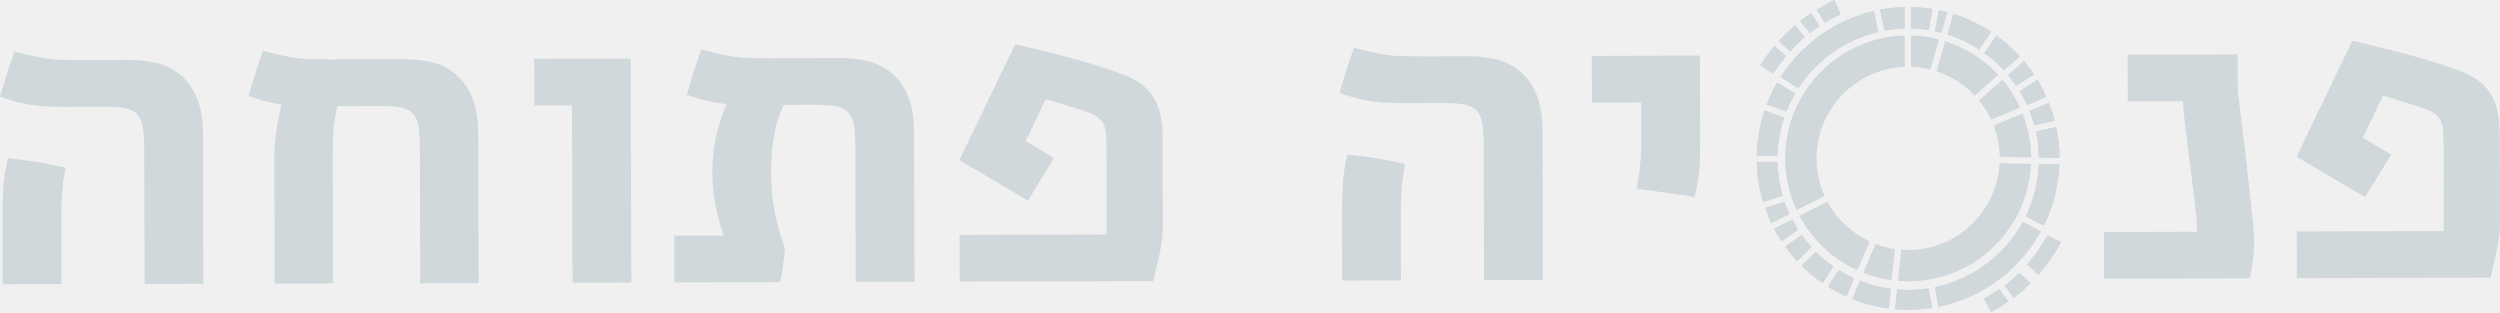
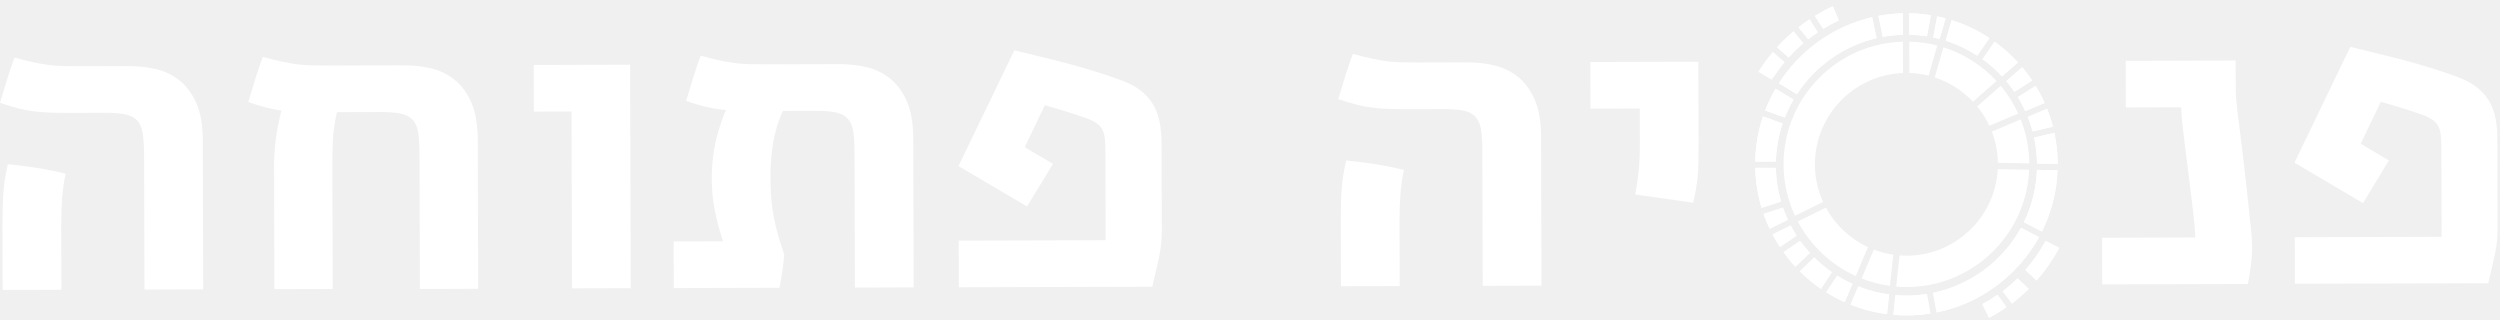
- <svg xmlns="http://www.w3.org/2000/svg" version="1.1" x="0px" y="0px" width="397.641px" height="49.658px" viewBox="0 0 397.641 49.658" enable-background="new 0 0 397.641 49.658" xml:space="preserve">
-   <g id="Layer_1">
-     <g>
-       <path fill="#D0D8DB" d="M11.104,16.994c-1.164,0.003-2.191-0.011-3.083-0.042c-0.892-0.032-1.748-0.098-2.569-0.199    c-0.824-0.101-1.662-0.257-2.519-0.472c-0.858-0.215-1.834-0.514-2.933-0.9c0.363-1.234,0.729-2.451,1.104-3.65    c0.372-1.201,0.773-2.383,1.205-3.55c1.166,0.317,2.166,0.565,3,0.746c0.833,0.181,1.633,0.321,2.397,0.421    C8.472,9.449,9.278,9.51,10.123,9.53c0.844,0.021,1.872,0.03,3.083,0.026l7.332-0.021c1.438-0.003,2.853,0.153,4.248,0.467    c1.394,0.317,2.649,0.917,3.772,1.806c1.098,0.865,1.993,2.062,2.681,3.589c0.691,1.529,1.038,3.525,1.046,5.991l0.064,23.738    l-9.351,0.027l-0.059-21.34c-0.005-1.415-0.069-2.569-0.198-3.459c-0.129-0.89-0.41-1.585-0.846-2.087    c-0.435-0.5-1.063-0.841-1.887-1.021c-0.821-0.181-1.918-0.27-3.289-0.266L11.104,16.994z M0.397,34.802    c-0.003-0.982,0.006-1.878,0.026-2.69c0.021-0.81,0.058-1.592,0.113-2.346c0.055-0.754,0.139-1.497,0.251-2.228    s0.27-1.519,0.473-2.365c1.53,0.156,3.061,0.352,4.592,0.587c1.53,0.235,3.062,0.545,4.592,0.929    c-0.27,1.28-0.454,2.565-0.554,3.855c-0.099,1.29-0.146,2.781-0.142,4.47l0.028,10.174l-9.353,0.026L0.397,34.802z" />
-       <path fill="#D0D8DB" d="M64.312,9.414c1.438-0.004,2.854,0.152,4.249,0.467c1.395,0.316,2.65,0.917,3.771,1.805    c1.1,0.864,1.993,2.067,2.683,3.606c0.689,1.54,1.038,3.554,1.044,6.043l0.066,23.703l-9.283,0.025l-0.059-21.375    c-0.005-1.415-0.071-2.568-0.198-3.458c-0.128-0.89-0.41-1.586-0.844-2.087c-0.438-0.5-1.066-0.841-1.888-1.022    c-0.823-0.18-1.919-0.269-3.289-0.265l-6.919,0.02c-0.361,1.576-0.576,3.021-0.64,4.334c-0.064,1.314-0.096,2.667-0.093,4.06    l0.057,19.799l-9.283,0.026l-0.055-19.593c-0.003-1.416,0.089-2.855,0.28-4.317c0.189-1.462,0.487-2.981,0.896-4.558    c-0.801-0.111-1.612-0.274-2.434-0.49c-0.824-0.214-1.771-0.502-2.847-0.865c0.361-1.234,0.729-2.451,1.104-3.651    c0.372-1.2,0.773-2.383,1.205-3.549c1.166,0.317,2.164,0.565,3,0.746c0.833,0.181,1.633,0.321,2.397,0.421    C48,9.339,48.807,9.4,49.651,9.42c0.845,0.021,1.872,0.03,3.083,0.026L64.312,9.414z" />
-       <path fill="#D0D8DB" d="M100.312,9.313l0.1,35.623l-9.352,0.026l-0.078-28.19l-5.995,0.017l-0.021-7.433L100.312,9.313z" />
-       <path fill="#D0D8DB" d="M133.643,9.221c1.438-0.004,2.853,0.152,4.247,0.468c1.393,0.316,2.65,0.917,3.772,1.805    c1.099,0.865,1.993,2.061,2.682,3.589c0.691,1.529,1.038,3.525,1.045,5.991l0.065,23.738l-9.351,0.027l-0.06-21.34    c-0.004-1.415-0.069-2.569-0.197-3.459c-0.129-0.89-0.411-1.586-0.847-2.086c-0.434-0.5-1.062-0.841-1.887-1.021    c-0.82-0.181-1.918-0.27-3.288-0.266l-5.172,0.014c-0.75,1.578-1.27,3.269-1.562,5.074c-0.292,1.805-0.436,3.575-0.431,5.31    c0.003,1.005,0.028,1.947,0.077,2.826c0.047,0.879,0.136,1.741,0.264,2.585c0.127,0.845,0.291,1.684,0.486,2.517    c0.197,0.833,0.434,1.694,0.71,2.584l0.657,2.02c-0.089,0.959-0.195,1.879-0.319,2.758c-0.122,0.88-0.274,1.719-0.455,2.519    l-16.816,0.046l-0.021-7.433l7.878-0.021c-0.6-1.756-1.05-3.445-1.352-5.066c-0.301-1.621-0.453-3.219-0.458-4.795    c-0.003-1.255,0.073-2.518,0.229-3.786c0.156-1.267,0.427-2.552,0.811-3.856c0.183-0.593,0.369-1.176,0.561-1.748    c0.192-0.571,0.414-1.13,0.665-1.68c-1.007-0.088-1.993-0.24-2.965-0.454c-0.972-0.215-2.097-0.548-3.377-1.001    c0.361-1.234,0.728-2.451,1.104-3.651c0.371-1.199,0.774-2.383,1.204-3.548c1.167,0.316,2.166,0.565,3,0.745    c0.835,0.181,1.634,0.321,2.399,0.422c0.765,0.101,1.569,0.162,2.416,0.182c0.845,0.021,1.872,0.029,3.083,0.026L133.643,9.221z" />
-       <path fill="#D0D8DB" d="M161.482,7.02c2.126,0.52,4.017,0.982,5.673,1.388c1.658,0.407,3.159,0.803,4.509,1.187    c1.347,0.385,2.599,0.764,3.754,1.138c1.154,0.374,2.279,0.765,3.378,1.173c1.165,0.454,2.144,0.998,2.933,1.636    c0.788,0.637,1.419,1.366,1.89,2.186c0.47,0.822,0.803,1.745,1.001,2.772c0.196,1.027,0.297,2.134,0.301,3.321l0.037,13.736    c0.002,0.594-0.013,1.143-0.046,1.645c-0.032,0.502-0.094,1.051-0.185,1.644c-0.113,0.686-0.27,1.48-0.474,2.381    c-0.202,0.904-0.473,2.063-0.812,3.479l-30.793,0.086l-0.021-7.434l23.396-0.065l-0.039-14.147    c-0.003-0.799-0.035-1.478-0.092-2.037c-0.059-0.56-0.191-1.039-0.398-1.438c-0.206-0.399-0.511-0.741-0.911-1.025    c-0.399-0.284-0.943-0.551-1.628-0.8c-0.892-0.317-1.875-0.645-2.95-0.985c-1.073-0.339-2.298-0.701-3.668-1.086l-3.2,6.688    l4.494,2.659l-4.125,6.793l-10.912-6.443L161.482,7.02z" />
-       <path fill="#D0D8DB" d="M224.159,16.402c-1.163,0.003-2.191-0.011-3.083-0.043s-1.748-0.097-2.569-0.199    c-0.823-0.1-1.662-0.257-2.519-0.472c-0.857-0.215-1.834-0.515-2.933-0.9c0.363-1.234,0.729-2.451,1.104-3.651    c0.372-1.2,0.774-2.383,1.205-3.548c1.166,0.316,2.166,0.565,3,0.745c0.833,0.181,1.633,0.321,2.398,0.421    c0.765,0.102,1.57,0.163,2.415,0.182c0.845,0.021,1.872,0.03,3.083,0.027l7.332-0.021c1.438-0.003,2.853,0.152,4.248,0.468    c1.394,0.316,2.65,0.917,3.772,1.806c1.099,0.864,1.993,2.06,2.682,3.588c0.69,1.528,1.037,3.525,1.045,5.991l0.065,23.738    l-9.351,0.026l-0.06-21.34c-0.004-1.415-0.069-2.569-0.197-3.459c-0.129-0.89-0.411-1.586-0.847-2.087    c-0.434-0.5-1.062-0.841-1.887-1.021c-0.821-0.181-1.918-0.27-3.288-0.265L224.159,16.402z M213.453,34.209    c-0.003-0.982,0.006-1.878,0.026-2.689c0.021-0.81,0.058-1.592,0.114-2.346c0.055-0.754,0.139-1.497,0.251-2.227    c0.112-0.732,0.269-1.52,0.473-2.366c1.529,0.156,3.061,0.352,4.592,0.587c1.529,0.236,3.062,0.546,4.592,0.929    c-0.271,1.28-0.455,2.565-0.554,3.855c-0.1,1.292-0.146,2.782-0.142,4.471l0.027,10.173l-9.352,0.026L213.453,34.209z" />
-       <path fill="#D0D8DB" d="M270.381,8.841l0.036,13.016c0.003,1.233-0.006,2.261-0.026,3.083c-0.021,0.822-0.064,1.576-0.13,2.261    c-0.067,0.686-0.156,1.348-0.269,1.987s-0.26,1.348-0.44,2.125l-9.218-1.31c0.112-0.686,0.213-1.313,0.303-1.885    c0.089-0.571,0.169-1.177,0.235-1.816c0.066-0.64,0.116-1.359,0.149-2.159c0.03-0.8,0.045-1.759,0.041-2.878l-0.012-4.966    l-7.844,0.021l-0.021-7.432L270.381,8.841z" />
-       <path fill="#D0D8DB" d="M355.915,8.648l0.014,4.761c0.001,0.434,0.024,0.914,0.072,1.439c0.047,0.525,0.116,1.176,0.211,1.952    c0.093,0.775,0.21,1.717,0.35,2.824c0.141,1.107,0.305,2.443,0.492,4.006c0.186,1.564,0.396,3.402,0.63,5.514    c0.235,2.111,0.494,4.561,0.775,7.345c0.023,0.389,0.042,0.749,0.054,1.079c0.013,0.332,0.021,0.645,0.021,0.942    c0.001,0.503-0.015,0.971-0.048,1.404c-0.032,0.435-0.078,0.874-0.134,1.32c-0.055,0.445-0.123,0.907-0.201,1.388    c-0.079,0.479-0.174,1.028-0.286,1.645l-23.189,0.064l-0.021-7.434l14.831-0.042c-0.002-0.502-0.055-1.301-0.161-2.397    c-0.106-1.095-0.245-2.339-0.421-3.732c-0.176-1.392-0.355-2.853-0.543-4.383c-0.188-1.529-0.368-2.979-0.544-4.349    c-0.176-1.369-0.314-2.584-0.421-3.646c-0.105-1.062-0.159-1.809-0.16-2.243l-8.802,0.024l-0.021-7.432L355.915,8.648z" />
-       <path fill="#D0D8DB" d="M374.166,6.473c2.126,0.52,4.016,0.982,5.674,1.389c1.657,0.406,3.16,0.802,4.507,1.186    c1.349,0.385,2.602,0.763,3.755,1.138c1.154,0.373,2.279,0.764,3.378,1.172c1.166,0.453,2.144,0.999,2.932,1.636    c0.79,0.637,1.419,1.367,1.891,2.187c0.469,0.821,0.805,1.744,1.001,2.771s0.297,2.134,0.3,3.321l0.038,13.736    c0.002,0.594-0.014,1.143-0.046,1.645c-0.034,0.502-0.095,1.05-0.185,1.645c-0.112,0.685-0.271,1.479-0.473,2.382    c-0.202,0.903-0.474,2.062-0.813,3.479l-30.793,0.086l-0.021-7.434l23.395-0.065L388.666,22.6    c-0.002-0.798-0.032-1.478-0.091-2.038c-0.058-0.56-0.19-1.038-0.397-1.438c-0.207-0.398-0.511-0.74-0.911-1.024    c-0.399-0.284-0.943-0.552-1.628-0.8c-0.893-0.317-1.875-0.646-2.949-0.985s-2.297-0.701-3.669-1.086l-3.201,6.688l4.495,2.659    l-4.126,6.794l-10.911-6.443L374.166,6.473z" />
-       <g>
-         <g>
-           <polygon fill="#D0D8DC" points="303.504,11.13 303.504,11.129 303.504,11.13     " />
-           <path fill="#D0D8DC" d="M303.954,5.643l0.014,4.992c1.054,0.033,2.08,0.177,3.067,0.424l1.379-4.8      C306.984,5.886,305.49,5.678,303.954,5.643z" />
-           <path fill="#D0D8DC" d="M288.935,25.232c-0.021-7.863,6.224-14.305,14.021-14.595l-0.014-4.992      c-5.034,0.141-9.744,2.169-13.309,5.753c-3.685,3.705-5.705,8.623-5.69,13.847c0.008,2.91,0.661,5.67,1.815,8.153l4.475-2.212      C289.406,29.368,288.939,27.354,288.935,25.232z" />
-           <path fill="#D0D8DC" d="M309.387,6.54l-1.379,4.801c2.345,0.766,4.43,2.111,6.087,3.868l3.748-3.295      C315.562,9.452,312.659,7.575,309.387,6.54z" />
-           <path fill="#D0D8DC" d="M316.705,19.047l4.595-1.948c-0.731-1.602-1.671-3.091-2.787-4.427l-3.748,3.294      C315.534,16.903,316.187,17.938,316.705,19.047z" />
-           <path fill="#D0D8DC" d="M303.557,44.752c5.225-0.015,10.132-2.063,13.815-5.768c3.468-3.487,5.461-8.048,5.671-12.929      l-4.994-0.091c-0.401,7.657-6.745,13.774-14.505,13.796c-0.38,0-0.753-0.019-1.125-0.047l-0.545,4.966      c0.537,0.045,1.079,0.073,1.628,0.073H303.557z" />
-           <path fill="#D0D8DC" d="M317.102,19.979c0.597,1.549,0.936,3.224,0.965,4.973l4.994,0.091c-0.019-2.473-0.503-4.836-1.363-7.012      L317.102,19.979z" />
-           <path fill="#D0D8DC" d="M295.436,43.001l1.943-4.604c-2.854-1.33-5.207-3.55-6.697-6.302l-4.474,2.211      C288.232,38.128,291.485,41.202,295.436,43.001z" />
-           <path fill="#D0D8DC" d="M298.311,38.792l-1.943,4.604c1.427,0.562,2.935,0.961,4.5,1.173l0.546-4.965      C300.336,39.447,299.298,39.17,298.311,38.792z" />
+ <svg xmlns="http://www.w3.org/2000/svg" xmlns:xlink="http://www.w3.org/1999/xlink" width="336px" height="43px" viewBox="0 0 336 43" version="1.1">
+   <defs>
+     <polygon id="path-1" points="27.557 32.535 27.557 0.687 0.234 0.687 0.234 32.535" />
+     <polygon id="path-3" points="4.008 0.288 0.782 0.288 0.782 3.319 4.008 3.319 4.008 0.288" />
+     <polygon id="path-5" points="4.008 0.288 0.782 0.288 0.782 3.319 4.008 3.319 4.008 0.288" />
+     <polygon id="path-7" points="0.493 3.373 3.743 3.373 3.743 0.279 0.493 0.279 0.493 3.373" />
+     <polygon id="path-9" points="0.493 3.373 3.743 3.373 3.743 0.279 0.493 0.279 0.493 3.373" />
+   </defs>
+   <g id="Symbols" stroke="none" stroke-width="1" fill="none" fill-rule="evenodd">
+     <g id="header" transform="translate(-853, -42)">
+       <g id="Page-1" transform="translate(853, 42)">
+         <path d="M0.335,30.186 C0.333,29.358 0.34,28.602 0.357,27.919 C0.375,27.235 0.406,26.576 0.453,25.941 C0.499,25.305 0.57,24.678 0.664,24.061 C0.759,23.446 0.892,22.781 1.064,22.067 C2.355,22.199 3.648,22.364 4.94,22.562 C6.232,22.76 7.525,23.023 8.817,23.345 C8.589,24.425 8.434,25.508 8.349,26.596 C8.266,27.683 8.226,28.941 8.229,30.365 L8.253,38.943 L0.357,38.965 L0.335,30.186 Z M9.374,15.171 C8.392,15.174 7.525,15.162 6.771,15.136 C6.018,15.109 5.296,15.053 4.603,14.968 C3.907,14.883 3.2,14.751 2.476,14.57 C1.752,14.389 0.928,14.137 0,13.811 C0.306,12.771 0.615,11.745 0.932,10.734 C1.246,9.722 1.585,8.725 1.949,7.741 C2.934,8.008 3.778,8.217 4.482,8.37 C5.185,8.522 5.861,8.64 6.506,8.725 C7.152,8.81 7.833,8.861 8.546,8.879 C9.259,8.896 10.126,8.903 11.149,8.9 L17.339,8.882 C18.553,8.88 19.747,9.011 20.925,9.276 C22.102,9.543 23.161,10.049 24.109,10.799 C25.036,11.528 25.792,12.537 26.373,13.825 C26.956,15.114 27.249,16.797 27.256,18.876 L27.31,38.89 L19.415,38.914 L19.366,20.921 C19.361,19.728 19.307,18.755 19.198,18.004 C19.09,17.254 18.852,16.668 18.484,16.245 C18.117,15.823 17.587,15.535 16.891,15.384 C16.198,15.231 15.272,15.156 14.115,15.159 L9.374,15.171 Z" id="Fill-1" fill="#FFFFFF" />
+         <path d="M54.294,8.781 C55.508,8.777 56.703,8.909 57.881,9.174 C59.058,9.441 60.118,9.947 61.064,10.696 C61.993,11.425 62.747,12.439 63.329,13.736 C63.911,15.035 64.206,16.733 64.211,18.832 L64.266,38.816 L56.429,38.838 L56.38,20.815 C56.375,19.622 56.32,18.65 56.212,17.9 C56.104,17.149 55.866,16.563 55.5,16.14 C55.13,15.719 54.6,15.431 53.906,15.279 C53.211,15.127 52.286,15.052 51.129,15.055 L45.288,15.072 C44.983,16.401 44.802,17.619 44.748,18.726 C44.694,19.834 44.667,20.975 44.669,22.149 L44.718,38.843 L36.881,38.864 L36.834,22.345 C36.832,21.151 36.909,19.938 37.071,18.705 C37.23,17.472 37.482,16.192 37.827,14.862 C37.151,14.768 36.466,14.631 35.772,14.449 C35.077,14.268 34.277,14.026 33.369,13.72 C33.673,12.679 33.984,11.653 34.301,10.641 C34.615,9.63 34.953,8.632 35.318,7.649 C36.302,7.916 37.145,8.125 37.851,8.278 C38.554,8.431 39.229,8.549 39.874,8.633 C40.523,8.717 41.204,8.769 41.916,8.786 C42.63,8.803 43.497,8.811 44.519,8.807 L54.294,8.781 Z" id="Fill-3" fill="#FFFFFF" />
+         <polygon id="Fill-5" fill="#FFFFFF" points="84.686 8.695 84.77 38.731 76.875 38.752 76.809 14.984 71.748 14.999 71.73 8.732" />
+         <path d="M112.824,8.618 C114.038,8.615 115.233,8.746 116.41,9.012 C117.586,9.279 118.647,9.786 119.594,10.534 C120.522,11.264 121.277,12.272 121.858,13.56 C122.442,14.85 122.735,16.532 122.741,18.612 L122.795,38.625 L114.901,38.649 L114.85,20.656 C114.847,19.463 114.792,18.49 114.684,17.74 C114.575,16.989 114.337,16.403 113.969,15.981 C113.603,15.559 113.073,15.272 112.376,15.12 C111.684,14.968 110.757,14.893 109.6,14.896 L105.234,14.908 C104.601,16.238 104.162,17.664 103.915,19.186 C103.669,20.708 103.547,22.2 103.551,23.663 C103.554,24.509 103.575,25.305 103.616,26.046 C103.656,26.787 103.731,27.513 103.839,28.224 C103.946,28.937 104.085,29.645 104.25,30.347 C104.416,31.05 104.616,31.775 104.849,32.526 L105.404,34.228 C105.328,35.037 105.239,35.812 105.134,36.554 C105.031,37.296 104.903,38.004 104.75,38.678 L90.554,38.717 L90.536,32.45 L97.187,32.432 C96.68,30.952 96.3,29.527 96.045,28.16 C95.791,26.793 95.663,25.446 95.659,24.117 C95.656,23.06 95.72,21.995 95.852,20.926 C95.984,19.858 96.213,18.774 96.537,17.675 C96.691,17.175 96.848,16.683 97.01,16.201 C97.172,15.72 97.36,15.248 97.572,14.785 C96.722,14.71 95.889,14.582 95.069,14.402 C94.248,14.221 93.298,13.94 92.218,13.558 C92.522,12.517 92.832,11.491 93.15,10.48 C93.463,9.469 93.803,8.47 94.166,7.488 C95.151,7.755 95.995,7.964 96.699,8.116 C97.404,8.269 98.078,8.387 98.724,8.472 C99.37,8.557 100.049,8.609 100.764,8.625 C101.477,8.643 102.344,8.65 103.367,8.647 L112.824,8.618 Z" id="Fill-7" fill="#FFFFFF" />
+         <path d="M136.326,6.762 C138.121,7.2 139.718,7.59 141.116,7.932 C142.515,8.275 143.783,8.609 144.922,8.933 C146.059,9.258 147.116,9.577 148.091,9.893 C149.066,10.208 150.015,10.538 150.943,10.882 C151.927,11.264 152.753,11.723 153.419,12.261 C154.085,12.798 154.617,13.413 155.015,14.104 C155.412,14.797 155.693,15.575 155.86,16.441 C156.025,17.307 156.111,18.24 156.114,19.241 L156.145,30.823 C156.147,31.323 156.134,31.786 156.107,32.21 C156.08,32.633 156.027,33.096 155.95,33.596 C155.855,34.174 155.722,34.843 155.55,35.604 C155.38,36.365 155.151,37.343 154.865,38.536 L128.869,38.609 L128.851,32.341 L148.602,32.286 L148.569,20.358 C148.567,19.685 148.54,19.112 148.492,18.641 C148.442,18.169 148.33,17.765 148.156,17.428 C147.982,17.092 147.724,16.804 147.387,16.564 C147.05,16.325 146.59,16.1 146.012,15.89 C145.259,15.622 144.429,15.346 143.522,15.059 C142.616,14.773 141.582,14.468 140.425,14.144 L137.724,19.783 L141.518,22.024 L138.035,27.752 L128.823,22.32 L136.326,6.762 Z" id="Fill-9" fill="#FFFFFF" />
+         <path d="M180.202,29.686 C180.199,28.859 180.207,28.103 180.223,27.42 C180.241,26.736 180.273,26.077 180.32,25.441 C180.366,24.805 180.437,24.179 180.532,23.563 C180.626,22.946 180.759,22.282 180.93,21.568 C182.222,21.7 183.515,21.865 184.808,22.063 C186.098,22.261 187.393,22.524 188.684,22.846 C188.456,23.926 188.3,25.009 188.217,26.097 C188.133,27.186 188.093,28.442 188.097,29.866 L188.12,38.445 L180.224,38.466 L180.202,29.686 Z M189.24,14.672 C188.258,14.675 187.39,14.663 186.637,14.636 C185.883,14.609 185.161,14.554 184.468,14.468 C183.773,14.384 183.066,14.252 182.342,14.07 C181.618,13.889 180.793,13.636 179.866,13.311 C180.172,12.271 180.481,11.245 180.798,10.233 C181.112,9.221 181.451,8.224 181.815,7.242 C182.799,7.508 183.644,7.718 184.348,7.87 C185.051,8.022 185.726,8.14 186.372,8.225 C187.018,8.311 187.697,8.362 188.411,8.378 C189.123,8.396 189.991,8.404 191.014,8.401 L197.203,8.383 C198.417,8.381 199.612,8.511 200.79,8.778 C201.966,9.044 203.027,9.551 203.973,10.301 C204.902,11.029 205.657,12.037 206.238,13.326 C206.821,14.614 207.114,16.298 207.12,18.377 L207.175,38.391 L199.281,38.413 L199.23,20.421 C199.227,19.228 199.172,18.255 199.064,17.504 C198.955,16.754 198.717,16.167 198.349,15.745 C197.983,15.323 197.452,15.036 196.756,14.884 C196.063,14.731 195.137,14.656 193.979,14.66 L189.24,14.672 Z" id="Fill-11" fill="#FFFFFF" />
+         <path d="M228.261,8.297 L228.292,19.271 C228.294,20.311 228.287,21.178 228.27,21.871 C228.252,22.565 228.216,23.2 228.161,23.777 C228.103,24.356 228.029,24.914 227.933,25.453 C227.837,25.991 227.714,26.589 227.561,27.245 L219.779,26.14 C219.873,25.562 219.959,25.033 220.035,24.55 C220.111,24.069 220.179,23.558 220.234,23.019 C220.289,22.48 220.331,21.873 220.36,21.199 C220.385,20.524 220.398,19.716 220.395,18.772 L220.384,14.585 L213.762,14.603 L213.745,8.337 L228.261,8.297 Z" id="Fill-13" fill="#FFFFFF" />
+         <path d="M300.471,8.135 L300.484,12.149 C300.484,12.515 300.503,12.919 300.544,13.362 C300.583,13.805 300.641,14.353 300.722,15.008 C300.8,15.661 300.899,16.455 301.017,17.389 C301.136,18.322 301.275,19.449 301.433,20.766 C301.59,22.085 301.767,23.635 301.964,25.415 C302.163,27.195 302.381,29.261 302.619,31.608 C302.638,31.936 302.654,32.239 302.665,32.517 C302.674,32.797 302.682,33.062 302.682,33.312 C302.683,33.736 302.669,34.131 302.641,34.496 C302.614,34.863 302.576,35.233 302.528,35.608 C302.482,35.984 302.424,36.375 302.358,36.779 C302.292,37.183 302.212,37.645 302.117,38.166 L282.541,38.22 L282.522,31.953 L295.043,31.917 C295.042,31.494 294.998,30.82 294.908,29.896 C294.818,28.972 294.701,27.924 294.552,26.749 C294.404,25.576 294.252,24.344 294.094,23.054 C293.935,21.765 293.783,20.542 293.634,19.387 C293.486,18.233 293.369,17.208 293.279,16.313 C293.19,15.418 293.144,14.788 293.144,14.422 L285.713,14.442 L285.695,8.176 L300.471,8.135 Z" id="Fill-15" fill="#FFFFFF" />
+         <g id="Group-19" transform="translate(308.1407, 5.613776)">
+           <mask id="mask-2" fill="white">
+             <use xlink:href="#path-1" />
+           </mask>
+           <g id="Clip-18" />
+           <path d="M7.738,0.687 C9.533,1.126 11.129,1.515 12.528,1.858 C13.927,2.201 15.196,2.534 16.334,2.858 C17.471,3.183 18.53,3.501 19.503,3.818 C20.477,4.132 21.427,4.462 22.355,4.806 C23.339,5.188 24.165,5.648 24.83,6.185 C25.497,6.722 26.028,7.338 26.427,8.029 C26.822,8.721 27.106,9.5 27.272,10.365 C27.437,11.231 27.522,12.165 27.524,13.166 L27.557,24.747 C27.559,25.247 27.545,25.71 27.518,26.133 C27.49,26.557 27.438,27.019 27.362,27.521 C27.267,28.097 27.133,28.768 26.962,29.529 C26.792,30.29 26.563,31.268 26.276,32.462 L0.28,32.535 L0.263,26.266 L20.013,26.212 L19.979,14.284 C19.978,13.612 19.952,13.038 19.903,12.566 C19.854,12.094 19.742,11.691 19.567,11.354 C19.393,11.018 19.136,10.73 18.799,10.49 C18.461,10.251 18.002,10.025 17.424,9.816 C16.67,9.548 15.841,9.271 14.933,8.985 C14.028,8.699 12.995,8.394 11.837,8.07 L9.134,13.708 L12.928,15.95 L9.446,21.679 L0.234,16.246 L7.738,0.687 Z" id="Fill-17" fill="#FFFFFF" mask="url(#mask-2)" />
        </g>
-         <g>
-           <g>
-             <path fill="#D0D8DC" d="M303.951,4.539c0.957,0.021,1.9,0.103,2.822,0.249l0.624-3.359c-1.128-0.184-2.281-0.287-3.455-0.309       L303.951,4.539z" />
-             <path fill="#D0D8DC" d="M280.664,17.567c-0.758,2.266-1.188,4.679-1.232,7.185l3.287-0.009       c0.058-2.111,0.432-4.145,1.078-6.056L280.664,17.567z" />
-             <path fill="#D0D8DC" d="M284.624,34.033c-0.292-0.629-0.552-1.275-0.78-1.935l-3.081,0.999       c0.283,0.812,0.606,1.605,0.972,2.375L284.624,34.033z" />
-             <path fill="#D0D8DC" d="M283.537,31.133c-0.5-1.713-0.785-3.516-0.823-5.378l-3.279,0.009c0.052,2.209,0.4,4.345,1.013,6.37       L283.537,31.133z" />
-             <path fill="#D0D8DC" d="M321.742,35.306c-2.879,5.236-7.951,9.11-13.993,10.375l0.567,3.115       c4.62-0.932,8.864-3.205,12.264-6.623c1.608-1.617,2.953-3.425,4.026-5.369L321.742,35.306z" />
-             <path fill="#D0D8DC" d="M307.77,4.97c0.341,0.071,0.679,0.152,1.013,0.239l0.952-3.277c-0.442-0.119-0.889-0.229-1.341-0.322       L307.77,4.97z" />
-             <path fill="#D0D8DC" d="M286.014,36.555c-0.337-0.522-0.651-1.061-0.942-1.614l-2.881,1.436       c0.36,0.685,0.753,1.349,1.175,1.992L286.014,36.555z" />
-             <path fill="#D0D8DC" d="M327.586,25.125c-0.006-1.698-0.189-3.354-0.53-4.953l-3.226,0.759       c0.289,1.336,0.448,2.719,0.466,4.136L327.586,25.125C327.586,25.125,327.586,25.125,327.586,25.125z" />
-             <path fill="#D0D8DC" d="M310.706,2.212l-0.952,3.278c1.795,0.567,3.482,1.375,5.031,2.381l1.924-2.8       C314.867,3.858,312.852,2.887,310.706,2.212z" />
-             <path fill="#D0D8DC" d="M326.825,19.186c-0.251-0.974-0.567-1.92-0.934-2.842l-3.073,1.29c0.301,0.751,0.561,1.522,0.773,2.313       L326.825,19.186z" />
-             <path fill="#D0D8DC" d="M321.243,14.487c0.437,0.711,0.827,1.453,1.177,2.216l3.079-1.292c-0.421-0.94-0.894-1.853-1.427-2.726       L321.243,14.487z" />
-             <path fill="#D0D8DC" d="M295.836,44.653l-1.228,2.909c1.835,0.733,3.78,1.246,5.804,1.507l0.339-3.131       C299.038,45.71,297.393,45.274,295.836,44.653z" />
-             <path fill="#D0D8DC" d="M284.145,17.737c0.391-0.994,0.855-1.95,1.388-2.862l-2.864-1.739c-0.643,1.107-1.2,2.27-1.662,3.479       L284.145,17.737z" />
-             <path fill="#D0D8DC" d="M286.064,14.013c2.879-4.424,7.395-7.689,12.686-8.931l-0.703-3.342       c-6.219,1.447-11.515,5.305-14.852,10.532L286.064,14.013z" />
-             <path fill="#D0D8DC" d="M324.283,26.078c-0.105,2.976-0.838,5.795-2.075,8.33l2.867,1.5c1.502-3.014,2.356-6.327,2.488-9.77       L324.283,26.078z" />
-             <path fill="#D0D8DC" d="M303.57,49.275c1.268-0.003,2.52-0.108,3.749-0.303l-0.565-3.108c-1.06,0.168-2.146,0.259-3.252,0.262       c-0.588,0-1.169-0.031-1.745-0.079l-0.339,3.131c0.688,0.06,1.381,0.096,2.084,0.096H303.57z" />
-             <path fill="#D0D8DC" d="M299.741,4.875c1.041-0.191,2.108-0.304,3.198-0.333l-0.01-3.419c-1.326,0.032-2.627,0.169-3.893,0.408       L299.741,4.875z" />
-             <path fill="#D0D8DC" d="M294.905,44.256c-0.84-0.384-1.651-0.821-2.429-1.31l-1.736,2.649c0.938,0.589,1.918,1.114,2.937,1.571       L294.905,44.256z" />
-             <path fill="#D0D8DC" d="M291.633,42.387c-1.003-0.701-1.944-1.483-2.809-2.345l-2.294,2.211       c1.033,1.028,2.16,1.959,3.363,2.788L291.633,42.387z" />
-             <path fill="#D0D8DC" d="M320.693,13.638l2.831-1.803c-0.494-0.737-1.027-1.445-1.597-2.122l-2.533,2.221       C319.855,12.479,320.29,13.047,320.693,13.638z" />
-             <path fill="#D0D8DC" d="M288.125,39.31c-0.552-0.606-1.064-1.249-1.543-1.917l-2.643,1.81c0.583,0.812,1.213,1.588,1.891,2.32       L288.125,39.31z" />
-             <path fill="#D0D8DC" d="M317.541,5.647l-1.92,2.795c1.122,0.808,2.161,1.724,3.102,2.734l2.539-2.226       C320.141,7.726,318.892,6.621,317.541,5.647z" />
-           </g>
-           <g>
-             <path fill="#D0D8DB" d="M303.951,4.539c0.957,0.021,1.9,0.103,2.822,0.249l0.624-3.359c-1.128-0.184-2.281-0.287-3.455-0.309       L303.951,4.539z" />
-             <path fill="#D0D8DB" d="M280.664,17.567c-0.758,2.266-1.188,4.679-1.232,7.185l3.287-0.009       c0.058-2.111,0.432-4.145,1.078-6.056L280.664,17.567z" />
-             <path fill="#D0D8DB" d="M284.624,34.033c-0.292-0.629-0.552-1.275-0.78-1.935l-3.081,0.999       c0.283,0.812,0.606,1.605,0.972,2.375L284.624,34.033z" />
-             <path fill="#D0D8DB" d="M283.537,31.133c-0.5-1.713-0.785-3.516-0.823-5.378l-3.279,0.009c0.052,2.209,0.4,4.345,1.013,6.37       L283.537,31.133z" />
-             <path fill="#D0D8DB" d="M321.742,35.306c-2.879,5.236-7.951,9.11-13.993,10.375l0.567,3.115       c4.62-0.932,8.864-3.205,12.264-6.623c1.608-1.617,2.953-3.425,4.026-5.369L321.742,35.306z" />
-             <path fill="#D0D8DB" d="M307.77,4.97c0.341,0.071,0.679,0.152,1.013,0.239l0.952-3.277c-0.442-0.119-0.889-0.229-1.341-0.322       L307.77,4.97z" />
-             <path fill="#D0D8DB" d="M286.014,36.555c-0.337-0.522-0.651-1.061-0.942-1.614l-2.881,1.436       c0.36,0.685,0.753,1.349,1.175,1.992L286.014,36.555z" />
-             <path fill="#D0D8DB" d="M327.586,25.125c-0.006-1.698-0.189-3.354-0.53-4.953l-3.226,0.759       c0.289,1.336,0.448,2.719,0.466,4.136L327.586,25.125C327.586,25.125,327.586,25.125,327.586,25.125z" />
-             <path fill="#D0D8DB" d="M310.706,2.212l-0.952,3.278c1.795,0.567,3.482,1.375,5.031,2.381l1.924-2.8       C314.867,3.858,312.852,2.887,310.706,2.212z" />
-             <path fill="#D0D8DB" d="M326.825,19.186c-0.251-0.974-0.567-1.92-0.934-2.842l-3.073,1.29c0.301,0.751,0.561,1.522,0.773,2.313       L326.825,19.186z" />
-             <path fill="#D0D8DB" d="M321.243,14.487c0.437,0.711,0.827,1.453,1.177,2.216l3.079-1.292c-0.421-0.94-0.894-1.853-1.427-2.726       L321.243,14.487z" />
-             <path fill="#D0D8DB" d="M295.836,44.653l-1.228,2.909c1.835,0.733,3.78,1.246,5.804,1.507l0.339-3.131       C299.038,45.71,297.393,45.274,295.836,44.653z" />
-             <path fill="#D0D8DB" d="M284.145,17.737c0.391-0.994,0.855-1.95,1.388-2.862l-2.864-1.739c-0.643,1.107-1.2,2.27-1.662,3.479       L284.145,17.737z" />
-             <path fill="#D0D8DB" d="M286.064,14.013c2.879-4.424,7.395-7.689,12.686-8.931l-0.703-3.342       c-6.219,1.447-11.515,5.305-14.852,10.532L286.064,14.013z" />
-             <path fill="#D0D8DB" d="M324.283,26.078c-0.105,2.976-0.838,5.795-2.075,8.33l2.867,1.5c1.502-3.014,2.356-6.327,2.488-9.77       L324.283,26.078z" />
-             <path fill="#D0D8DB" d="M303.57,49.275c1.268-0.003,2.52-0.108,3.749-0.303l-0.565-3.108c-1.06,0.168-2.146,0.259-3.252,0.262       c-0.588,0-1.169-0.031-1.745-0.079l-0.339,3.131c0.688,0.06,1.381,0.096,2.084,0.096H303.57z" />
-             <path fill="#D0D8DB" d="M299.741,4.875c1.041-0.191,2.108-0.304,3.198-0.333l-0.01-3.419c-1.326,0.032-2.627,0.169-3.893,0.408       L299.741,4.875z" />
-             <path fill="#D0D8DB" d="M294.905,44.256c-0.84-0.384-1.651-0.821-2.429-1.31l-1.736,2.649c0.938,0.589,1.918,1.114,2.937,1.571       L294.905,44.256z" />
-             <path fill="#D0D8DB" d="M291.633,42.387c-1.003-0.701-1.944-1.483-2.809-2.345l-2.294,2.211       c1.033,1.028,2.16,1.959,3.363,2.788L291.633,42.387z" />
-             <path fill="#D0D8DB" d="M320.693,13.638l2.831-1.803c-0.494-0.737-1.027-1.445-1.597-2.122l-2.533,2.221       C319.855,12.479,320.29,13.047,320.693,13.638z" />
-             <path fill="#D0D8DB" d="M288.125,39.31c-0.552-0.606-1.064-1.249-1.543-1.917l-2.643,1.81c0.583,0.812,1.213,1.588,1.891,2.32       L288.125,39.31z" />
-             <path fill="#D0D8DB" d="M317.541,5.647l-1.92,2.795c1.122,0.808,2.161,1.724,3.102,2.734l2.539-2.226       C320.141,7.726,318.892,6.621,317.541,5.647z" />
-           </g>
+         <path d="M256.224,10.227 L256.224,10.226 L256.224,10.227 Z" id="Fill-20" fill="#FFFFFF" />
+         <path d="M256.604,5.601 L256.616,9.81 C257.505,9.838 258.372,9.959 259.206,10.167 L260.37,6.12 C259.162,5.806 257.901,5.631 256.604,5.601" id="Fill-22" fill="#FFFFFF" />
+         <path d="M243.925,22.117 C243.908,15.488 249.18,10.056 255.762,9.812 L255.75,5.603 C251.501,5.721 247.524,7.431 244.514,10.453 C241.404,13.577 239.698,17.724 239.711,22.128 C239.718,24.582 240.268,26.909 241.243,29.002 L245.02,27.138 C244.323,25.604 243.929,23.907 243.925,22.117" id="Fill-24" fill="#FFFFFF" />
+         <path d="M261.191,6.357 L260.027,10.405 C262.007,11.051 263.767,12.185 265.166,13.666 L268.33,10.888 C266.405,8.812 263.953,7.23 261.191,6.357" id="Fill-26" fill="#FFFFFF" />
+         <path d="M267.369,16.902 L271.248,15.26 C270.63,13.909 269.838,12.654 268.896,11.527 L265.732,14.305 C266.381,15.095 266.932,15.967 267.369,16.902" id="Fill-28" fill="#FFFFFF" />
+         <path d="M256.269,38.575 C260.681,38.563 264.823,36.836 267.932,33.711 C270.86,30.772 272.542,26.927 272.719,22.812 L268.503,22.734 C268.166,29.19 262.81,34.347 256.258,34.366 C255.937,34.366 255.622,34.35 255.308,34.327 L254.848,38.514 C255.301,38.552 255.759,38.575 256.222,38.575 L256.269,38.575 Z" id="Fill-30" fill="#FFFFFF" />
+         <path d="M267.704,17.688 C268.209,18.994 268.495,20.406 268.519,21.881 L272.735,21.958 C272.719,19.873 272.311,17.88 271.584,16.046 L267.704,17.688 Z" id="Fill-32" fill="#FFFFFF" />
+         <path d="M249.413,37.099 L251.053,33.217 C248.645,32.096 246.657,30.224 245.399,27.904 L241.622,29.768 C243.332,32.99 246.077,35.582 249.413,37.099" id="Fill-34" fill="#FFFFFF" />
+         <path d="M251.84,33.55 L250.201,37.432 C251.404,37.906 252.677,38.241 254,38.421 L254.46,34.235 C253.55,34.102 252.673,33.869 251.84,33.55" id="Fill-36" fill="#FFFFFF" />
+         <path d="M256.602,4.67 C257.41,4.688 258.206,4.757 258.984,4.88 L259.51,2.048 C258.559,1.893 257.586,1.806 256.594,1.788 L256.602,4.67 Z" id="Fill-38" fill="#FFFFFF" />
+         <path d="M236.943,15.654 C236.303,17.565 235.94,19.599 235.902,21.712 L238.677,21.705 C238.726,19.925 239.041,18.21 239.588,16.599 L236.943,15.654 Z" id="Fill-40" fill="#FFFFFF" />
+         <path d="M240.286,29.538 C240.039,29.007 239.82,28.463 239.627,27.906 L237.027,28.748 C237.265,29.433 237.538,30.102 237.846,30.75 L240.286,29.538 Z" id="Fill-42" fill="#FFFFFF" />
+         <path d="M239.368,27.092 C238.946,25.648 238.705,24.128 238.673,22.558 L235.905,22.566 C235.948,24.429 236.243,26.229 236.76,27.936 L239.368,27.092 Z" id="Fill-44" fill="#FFFFFF" />
+         <path d="M271.622,30.611 C269.191,35.025 264.909,38.292 259.808,39.358 L260.287,41.985 C264.187,41.2 267.77,39.282 270.641,36.401 C271.997,35.037 273.134,33.513 274.039,31.874 L271.622,30.611 Z" id="Fill-46" fill="#FFFFFF" />
+         <path d="M259.826,5.033 C260.114,5.093 260.4,5.161 260.682,5.235 L261.484,2.472 C261.111,2.371 260.734,2.279 260.353,2.2 L259.826,5.033 Z" id="Fill-48" fill="#FFFFFF" />
+         <path d="M241.459,31.665 C241.174,31.224 240.91,30.769 240.664,30.303 L238.232,31.514 C238.535,32.091 238.867,32.651 239.224,33.193 L241.459,31.665 Z" id="Fill-50" fill="#FFFFFF" />
+         <path d="M276.555,22.027 C276.55,20.595 276.395,19.199 276.108,17.851 L273.384,18.491 C273.628,19.617 273.761,20.783 273.777,21.978 L276.555,22.027 Z" id="Fill-52" fill="#FFFFFF" />
+         <path d="M262.305,2.708 L261.501,5.472 C263.016,5.95 264.441,6.631 265.748,7.479 L267.373,5.119 C265.817,4.096 264.116,3.277 262.305,2.708" id="Fill-54" fill="#FFFFFF" />
+         <path d="M275.913,17.02 C275.701,16.198 275.434,15.401 275.123,14.623 L272.53,15.711 C272.784,16.344 273.004,16.994 273.183,17.661 L275.913,17.02 Z" id="Fill-56" fill="#FFFFFF" />
+         <path d="M271.2,13.057 C271.569,13.657 271.898,14.283 272.194,14.926 L274.793,13.837 C274.438,13.044 274.039,12.274 273.589,11.538 L271.2,13.057 Z" id="Fill-58" fill="#FFFFFF" />
+         <path d="M249.751,38.492 L248.713,40.944 C250.263,41.563 251.906,41.994 253.614,42.215 L253.9,39.575 C252.454,39.383 251.065,39.016 249.751,38.492" id="Fill-60" fill="#FFFFFF" />
+         <path d="M239.881,15.798 C240.212,14.96 240.603,14.154 241.053,13.385 L238.635,11.918 C238.092,12.852 237.622,13.832 237.232,14.852 L239.881,15.798 Z" id="Fill-62" fill="#FFFFFF" />
+         <path d="M241.502,12.658 C243.932,8.928 247.745,6.175 252.211,5.128 L251.617,2.31 C246.368,3.53 241.897,6.783 239.08,11.19 L241.502,12.658 Z" id="Fill-64" fill="#FFFFFF" />
+         <path d="M273.767,22.831 C273.678,25.34 273.059,27.717 272.015,29.854 L274.435,31.119 C275.703,28.577 276.424,25.784 276.535,22.881 L273.767,22.831 Z" id="Fill-66" fill="#FFFFFF" />
+         <path d="M256.28,42.388 C257.351,42.387 258.408,42.298 259.445,42.133 L258.968,39.513 C258.073,39.655 257.156,39.731 256.223,39.734 C255.727,39.734 255.236,39.707 254.75,39.667 L254.464,42.306 C255.044,42.357 255.63,42.388 256.223,42.388 L256.28,42.388 Z" id="Fill-68" fill="#FFFFFF" />
+         <path d="M253.048,4.953 C253.927,4.792 254.827,4.697 255.748,4.673 L255.739,1.79 C254.62,1.817 253.521,1.932 252.453,2.134 L253.048,4.953 Z" id="Fill-70" fill="#FFFFFF" />
+         <path d="M248.964,38.157 C248.255,37.833 247.571,37.465 246.915,37.052 L245.449,39.286 C246.24,39.783 247.068,40.225 247.929,40.61 L248.964,38.157 Z" id="Fill-72" fill="#FFFFFF" />
+         <path d="M246.203,36.582 C245.356,35.991 244.562,35.331 243.831,34.604 L241.894,36.468 C242.767,37.336 243.718,38.12 244.734,38.819 L246.203,36.582 Z" id="Fill-74" fill="#FFFFFF" />
+         <path d="M270.736,12.342 L273.125,10.822 C272.708,10.2 272.259,9.604 271.777,9.033 L269.639,10.905 C270.029,11.365 270.396,11.844 270.736,12.342" id="Fill-76" fill="#FFFFFF" />
+         <path d="M243.241,33.987 C242.775,33.476 242.343,32.934 241.939,32.371 L239.707,33.897 C240.199,34.581 240.731,35.235 241.304,35.852 L243.241,33.987 Z" id="Fill-78" fill="#FFFFFF" />
+         <path d="M268.075,5.604 L266.454,7.961 C267.401,8.642 268.278,9.414 269.073,10.266 L271.216,8.389 C270.27,7.357 269.216,6.426 268.075,5.604" id="Fill-80" fill="#FFFFFF" />
+         <path d="M256.602,4.67 C257.41,4.688 258.206,4.757 258.984,4.88 L259.51,2.048 C258.559,1.893 257.586,1.806 256.594,1.788 L256.602,4.67 Z" id="Fill-82" fill="#FFFFFF" />
+         <path d="M236.943,15.654 C236.303,17.565 235.94,19.599 235.902,21.712 L238.677,21.705 C238.726,19.925 239.041,18.21 239.588,16.599 L236.943,15.654 Z" id="Fill-84" fill="#FFFFFF" />
+         <path d="M240.286,29.538 C240.039,29.007 239.82,28.463 239.627,27.906 L237.027,28.748 C237.265,29.433 237.538,30.102 237.846,30.75 L240.286,29.538 Z" id="Fill-86" fill="#FFFFFF" />
+         <path d="M239.368,27.092 C238.946,25.648 238.705,24.128 238.673,22.558 L235.905,22.566 C235.948,24.429 236.243,26.229 236.76,27.936 L239.368,27.092 Z" id="Fill-88" fill="#FFFFFF" />
+         <path d="M271.622,30.611 C269.191,35.025 264.909,38.292 259.808,39.358 L260.287,41.985 C264.187,41.2 267.77,39.282 270.641,36.401 C271.997,35.037 273.134,33.513 274.039,31.874 L271.622,30.611 Z" id="Fill-90" fill="#FFFFFF" />
+         <path d="M259.826,5.033 C260.114,5.093 260.4,5.161 260.682,5.235 L261.484,2.472 C261.111,2.371 260.734,2.279 260.353,2.2 L259.826,5.033 Z" id="Fill-92" fill="#FFFFFF" />
+         <path d="M241.459,31.665 C241.174,31.224 240.91,30.769 240.664,30.303 L238.232,31.514 C238.535,32.091 238.867,32.651 239.224,33.193 L241.459,31.665 Z" id="Fill-94" fill="#FFFFFF" />
+         <path d="M276.555,22.027 C276.55,20.595 276.395,19.199 276.108,17.851 L273.384,18.491 C273.628,19.617 273.761,20.783 273.777,21.978 L276.555,22.027 Z" id="Fill-96" fill="#FFFFFF" />
+         <path d="M262.305,2.708 L261.501,5.472 C263.016,5.95 264.441,6.631 265.748,7.479 L267.373,5.119 C265.817,4.096 264.116,3.277 262.305,2.708" id="Fill-98" fill="#FFFFFF" />
+         <path d="M275.913,17.02 C275.701,16.198 275.434,15.401 275.123,14.623 L272.53,15.711 C272.784,16.344 273.004,16.994 273.183,17.661 L275.913,17.02 Z" id="Fill-100" fill="#FFFFFF" />
+         <path d="M271.2,13.057 C271.569,13.657 271.898,14.283 272.194,14.926 L274.793,13.837 C274.438,13.044 274.039,12.274 273.589,11.538 L271.2,13.057 Z" id="Fill-102" fill="#FFFFFF" />
+         <path d="M249.751,38.492 L248.713,40.944 C250.263,41.563 251.906,41.994 253.614,42.215 L253.9,39.575 C252.454,39.383 251.065,39.016 249.751,38.492" id="Fill-104" fill="#FFFFFF" />
+         <path d="M239.881,15.798 C240.212,14.96 240.603,14.154 241.053,13.385 L238.635,11.918 C238.092,12.852 237.622,13.832 237.232,14.852 L239.881,15.798 Z" id="Fill-106" fill="#FFFFFF" />
+         <path d="M241.502,12.658 C243.932,8.928 247.745,6.175 252.211,5.128 L251.617,2.31 C246.368,3.53 241.897,6.783 239.08,11.19 L241.502,12.658 Z" id="Fill-108" fill="#FFFFFF" />
+         <path d="M273.767,22.831 C273.678,25.34 273.059,27.717 272.015,29.854 L274.435,31.119 C275.703,28.577 276.424,25.784 276.535,22.881 L273.767,22.831 Z" id="Fill-110" fill="#FFFFFF" />
+         <path d="M256.28,42.388 C257.351,42.387 258.408,42.298 259.445,42.133 L258.968,39.513 C258.073,39.655 257.156,39.731 256.223,39.734 C255.727,39.734 255.236,39.707 254.75,39.667 L254.464,42.306 C255.044,42.357 255.63,42.388 256.223,42.388 L256.28,42.388 Z" id="Fill-112" fill="#FFFFFF" />
+         <path d="M253.048,4.953 C253.927,4.792 254.827,4.697 255.748,4.673 L255.739,1.79 C254.62,1.817 253.521,1.932 252.453,2.134 L253.048,4.953 Z" id="Fill-114" fill="#FFFFFF" />
+         <path d="M248.964,38.157 C248.255,37.833 247.571,37.465 246.915,37.052 L245.449,39.286 C246.24,39.783 247.068,40.225 247.929,40.61 L248.964,38.157 Z" id="Fill-116" fill="#FFFFFF" />
+         <path d="M246.203,36.582 C245.356,35.991 244.562,35.331 243.831,34.604 L241.894,36.468 C242.767,37.336 243.718,38.12 244.734,38.819 L246.203,36.582 Z" id="Fill-118" fill="#FFFFFF" />
+         <path d="M270.736,12.342 L273.125,10.822 C272.708,10.2 272.259,9.604 271.777,9.033 L269.639,10.905 C270.029,11.365 270.396,11.844 270.736,12.342" id="Fill-120" fill="#FFFFFF" />
+         <path d="M243.241,33.987 C242.775,33.476 242.343,32.934 241.939,32.371 L239.707,33.897 C240.199,34.581 240.731,35.235 241.304,35.852 L243.241,33.987 Z" id="Fill-122" fill="#FFFFFF" />
+         <path d="M268.075,5.604 L266.454,7.961 C267.401,8.642 268.278,9.414 269.073,10.266 L271.216,8.389 C270.27,7.357 269.216,6.426 268.075,5.604" id="Fill-124" fill="#FFFFFF" />
+         <path d="M238.258,10.441 L238.285,10.458 C238.763,9.725 239.282,9.028 239.835,8.367 L238.27,7.004 C237.575,7.831 236.935,8.709 236.352,9.637 L238.111,10.694 L238.258,10.441 Z" id="Fill-126" fill="#FFFFFF" />
+         <g id="Group-130" transform="translate(243.1357, 0.554953)">
+           <mask id="mask-4" fill="white">
+             <use xlink:href="#path-3" />
+           </mask>
+           <g id="Clip-129" />
+           <path d="M4.008,2.183 L3.192,0.288 C2.36,0.674 1.556,1.108 0.782,1.583 L1.896,3.319 C2.577,2.901 3.282,2.522 4.008,2.183" id="Fill-128" fill="#FFFFFF" mask="url(#mask-4)" />
        </g>
-         <g>
-           <g>
-             <path fill="#D0D8DC" d="M282.222,11.384l0.032,0.02c0.566-0.87,1.181-1.696,1.836-2.48l-1.853-1.617       c-0.823,0.981-1.583,2.023-2.272,3.123l2.083,1.254L282.222,11.384z" />
-             <path fill="#D0D8DC" d="M292.747,2.247L291.781,0c-0.986,0.458-1.938,0.972-2.855,1.536l1.32,2.059       C291.053,3.099,291.887,2.649,292.747,2.247z" />
-             <path fill="#D0D8DC" d="M287.083,5.892l-1.55-1.897c-0.931,0.79-1.812,1.64-2.632,2.549l1.854,1.616       C285.485,7.353,286.262,6.593,287.083,5.892z" />
-             <path fill="#D0D8DC" d="M289.396,4.142l-1.322-2.061c-0.603,0.401-1.188,0.827-1.756,1.273l1.547,1.893       C288.359,4.859,288.873,4.493,289.396,4.142z" />
-           </g>
-           <g>
-             <path fill="#D0D8DB" d="M282.222,11.384l0.032,0.02c0.566-0.87,1.181-1.696,1.836-2.48l-1.853-1.617       c-0.823,0.981-1.583,2.023-2.272,3.123l2.083,1.254L282.222,11.384z" />
-             <path fill="#D0D8DB" d="M292.747,2.247L291.781,0c-0.986,0.458-1.938,0.972-2.855,1.536l1.32,2.059       C291.053,3.099,291.887,2.649,292.747,2.247z" />
-             <path fill="#D0D8DB" d="M287.083,5.892l-1.55-1.897c-0.931,0.79-1.812,1.64-2.632,2.549l1.854,1.616       C285.485,7.353,286.262,6.593,287.083,5.892z" />
-             <path fill="#D0D8DB" d="M289.396,4.142l-1.322-2.061c-0.603,0.401-1.188,0.827-1.756,1.273l1.547,1.893       C288.359,4.859,288.873,4.493,289.396,4.142z" />
-           </g>
+         <path d="M242.362,5.811 L241.053,4.212 C240.267,4.878 239.523,5.594 238.83,6.361 L240.396,7.723 C241.012,7.043 241.668,6.402 242.362,5.811" id="Fill-131" fill="#FFFFFF" />
+         <path d="M244.315,4.335 L243.199,2.598 C242.689,2.936 242.196,3.295 241.716,3.671 L243.022,5.267 C243.439,4.94 243.873,4.631 244.315,4.335" id="Fill-133" fill="#FFFFFF" />
+         <path d="M238.258,10.441 L238.285,10.458 C238.763,9.725 239.282,9.028 239.835,8.367 L238.27,7.004 C237.575,7.831 236.935,8.709 236.352,9.637 L238.111,10.694 L238.258,10.441 Z" id="Fill-135" fill="#FFFFFF" />
+         <g id="Group-139" transform="translate(243.1357, 0.554953)">
+           <mask id="mask-6" fill="white">
+             <use xlink:href="#path-5" />
+           </mask>
+           <g id="Clip-138" />
+           <path d="M4.008,2.183 L3.192,0.288 C2.36,0.674 1.556,1.108 0.782,1.583 L1.896,3.319 C2.577,2.901 3.282,2.522 4.008,2.183" id="Fill-137" fill="#FFFFFF" mask="url(#mask-6)" />
        </g>
-         <g>
-           <g>
-             <path fill="#D0D8DC" d="M315.584,47.487l1.087,2.171c0.959-0.515,1.879-1.083,2.763-1.7l-1.432-1.969       C317.223,46.534,316.416,47.035,315.584,47.487z" />
-             <path fill="#D0D8DC" d="M325.592,37.608l-0.035-0.018c-0.879,1.591-1.926,3.079-3.12,4.445l1.786,1.678       c1.384-1.576,2.595-3.313,3.604-5.194l-2.143-1.102L325.592,37.608z" />
-             <path fill="#D0D8DC" d="M318.844,45.43l1.451,1.961c0.943-0.724,1.837-1.505,2.676-2.342l-1.783-1.676       C320.443,44.11,319.662,44.797,318.844,45.43z" />
-           </g>
-           <g>
-             <path fill="#D0D8DB" d="M315.584,47.487l1.087,2.171c0.959-0.515,1.879-1.083,2.763-1.7l-1.432-1.969       C317.223,46.534,316.416,47.035,315.584,47.487z" />
-             <path fill="#D0D8DB" d="M325.592,37.608l-0.035-0.018c-0.879,1.591-1.926,3.079-3.12,4.445l1.786,1.678       c1.384-1.576,2.595-3.313,3.604-5.194l-2.143-1.102L325.592,37.608z" />
-             <path fill="#D0D8DB" d="M318.844,45.43l1.451,1.961c0.943-0.724,1.837-1.505,2.676-2.342l-1.783-1.676       C320.443,44.11,319.662,44.797,318.844,45.43z" />
-           </g>
+         <path d="M242.362,5.811 L241.053,4.212 C240.267,4.878 239.523,5.594 238.83,6.361 L240.396,7.723 C241.012,7.043 241.668,6.402 242.362,5.811" id="Fill-140" fill="#FFFFFF" />
+         <path d="M244.315,4.335 L243.199,2.598 C242.689,2.936 242.196,3.295 241.716,3.671 L243.022,5.267 C243.439,4.94 243.873,4.631 244.315,4.335" id="Fill-142" fill="#FFFFFF" />
+         <g id="Group-146" transform="translate(265.9296, 39.33927)">
+           <mask id="mask-8" fill="white">
+             <use xlink:href="#path-7" />
+           </mask>
+           <g id="Clip-145" />
+           <path d="M0.493,1.542 L1.411,3.373 C2.22,2.938 2.997,2.46 3.743,1.939 L2.534,0.279 C1.877,0.739 1.195,1.161 0.493,1.542" id="Fill-144" fill="#FFFFFF" mask="url(#mask-8)" />
        </g>
+         <path d="M274.871,32.552 L274.842,32.536 C274.1,33.878 273.216,35.133 272.209,36.285 L273.716,37.699 C274.885,36.371 275.907,34.905 276.758,33.319 L274.949,32.391 L274.871,32.552 Z" id="Fill-147" fill="#FFFFFF" />
+         <path d="M269.175,39.147 L270.4,40.801 C271.196,40.19 271.95,39.531 272.659,38.825 L271.153,37.412 C270.525,38.035 269.865,38.613 269.175,39.147" id="Fill-149" fill="#FFFFFF" />
+         <g id="Group-153" transform="translate(265.9296, 39.33927)">
+           <mask id="mask-10" fill="white">
+             <use xlink:href="#path-9" />
+           </mask>
+           <g id="Clip-152" />
+           <path d="M0.493,1.542 L1.411,3.373 C2.22,2.938 2.997,2.46 3.743,1.939 L2.534,0.279 C1.877,0.739 1.195,1.161 0.493,1.542" id="Fill-151" fill="#FFFFFF" mask="url(#mask-10)" />
+         </g>
+         <path d="M274.871,32.552 L274.842,32.536 C274.1,33.878 273.216,35.133 272.209,36.285 L273.716,37.699 C274.885,36.371 275.907,34.905 276.758,33.319 L274.949,32.391 L274.871,32.552 Z" id="Fill-154" fill="#FFFFFF" />
+         <path d="M269.175,39.147 L270.4,40.801 C271.196,40.19 271.95,39.531 272.659,38.825 L271.153,37.412 C270.525,38.035 269.865,38.613 269.175,39.147" id="Fill-156" fill="#FFFFFF" />
      </g>
    </g>
  </g>
-   <g id="Isolation_Mode">
- </g>
</svg>
